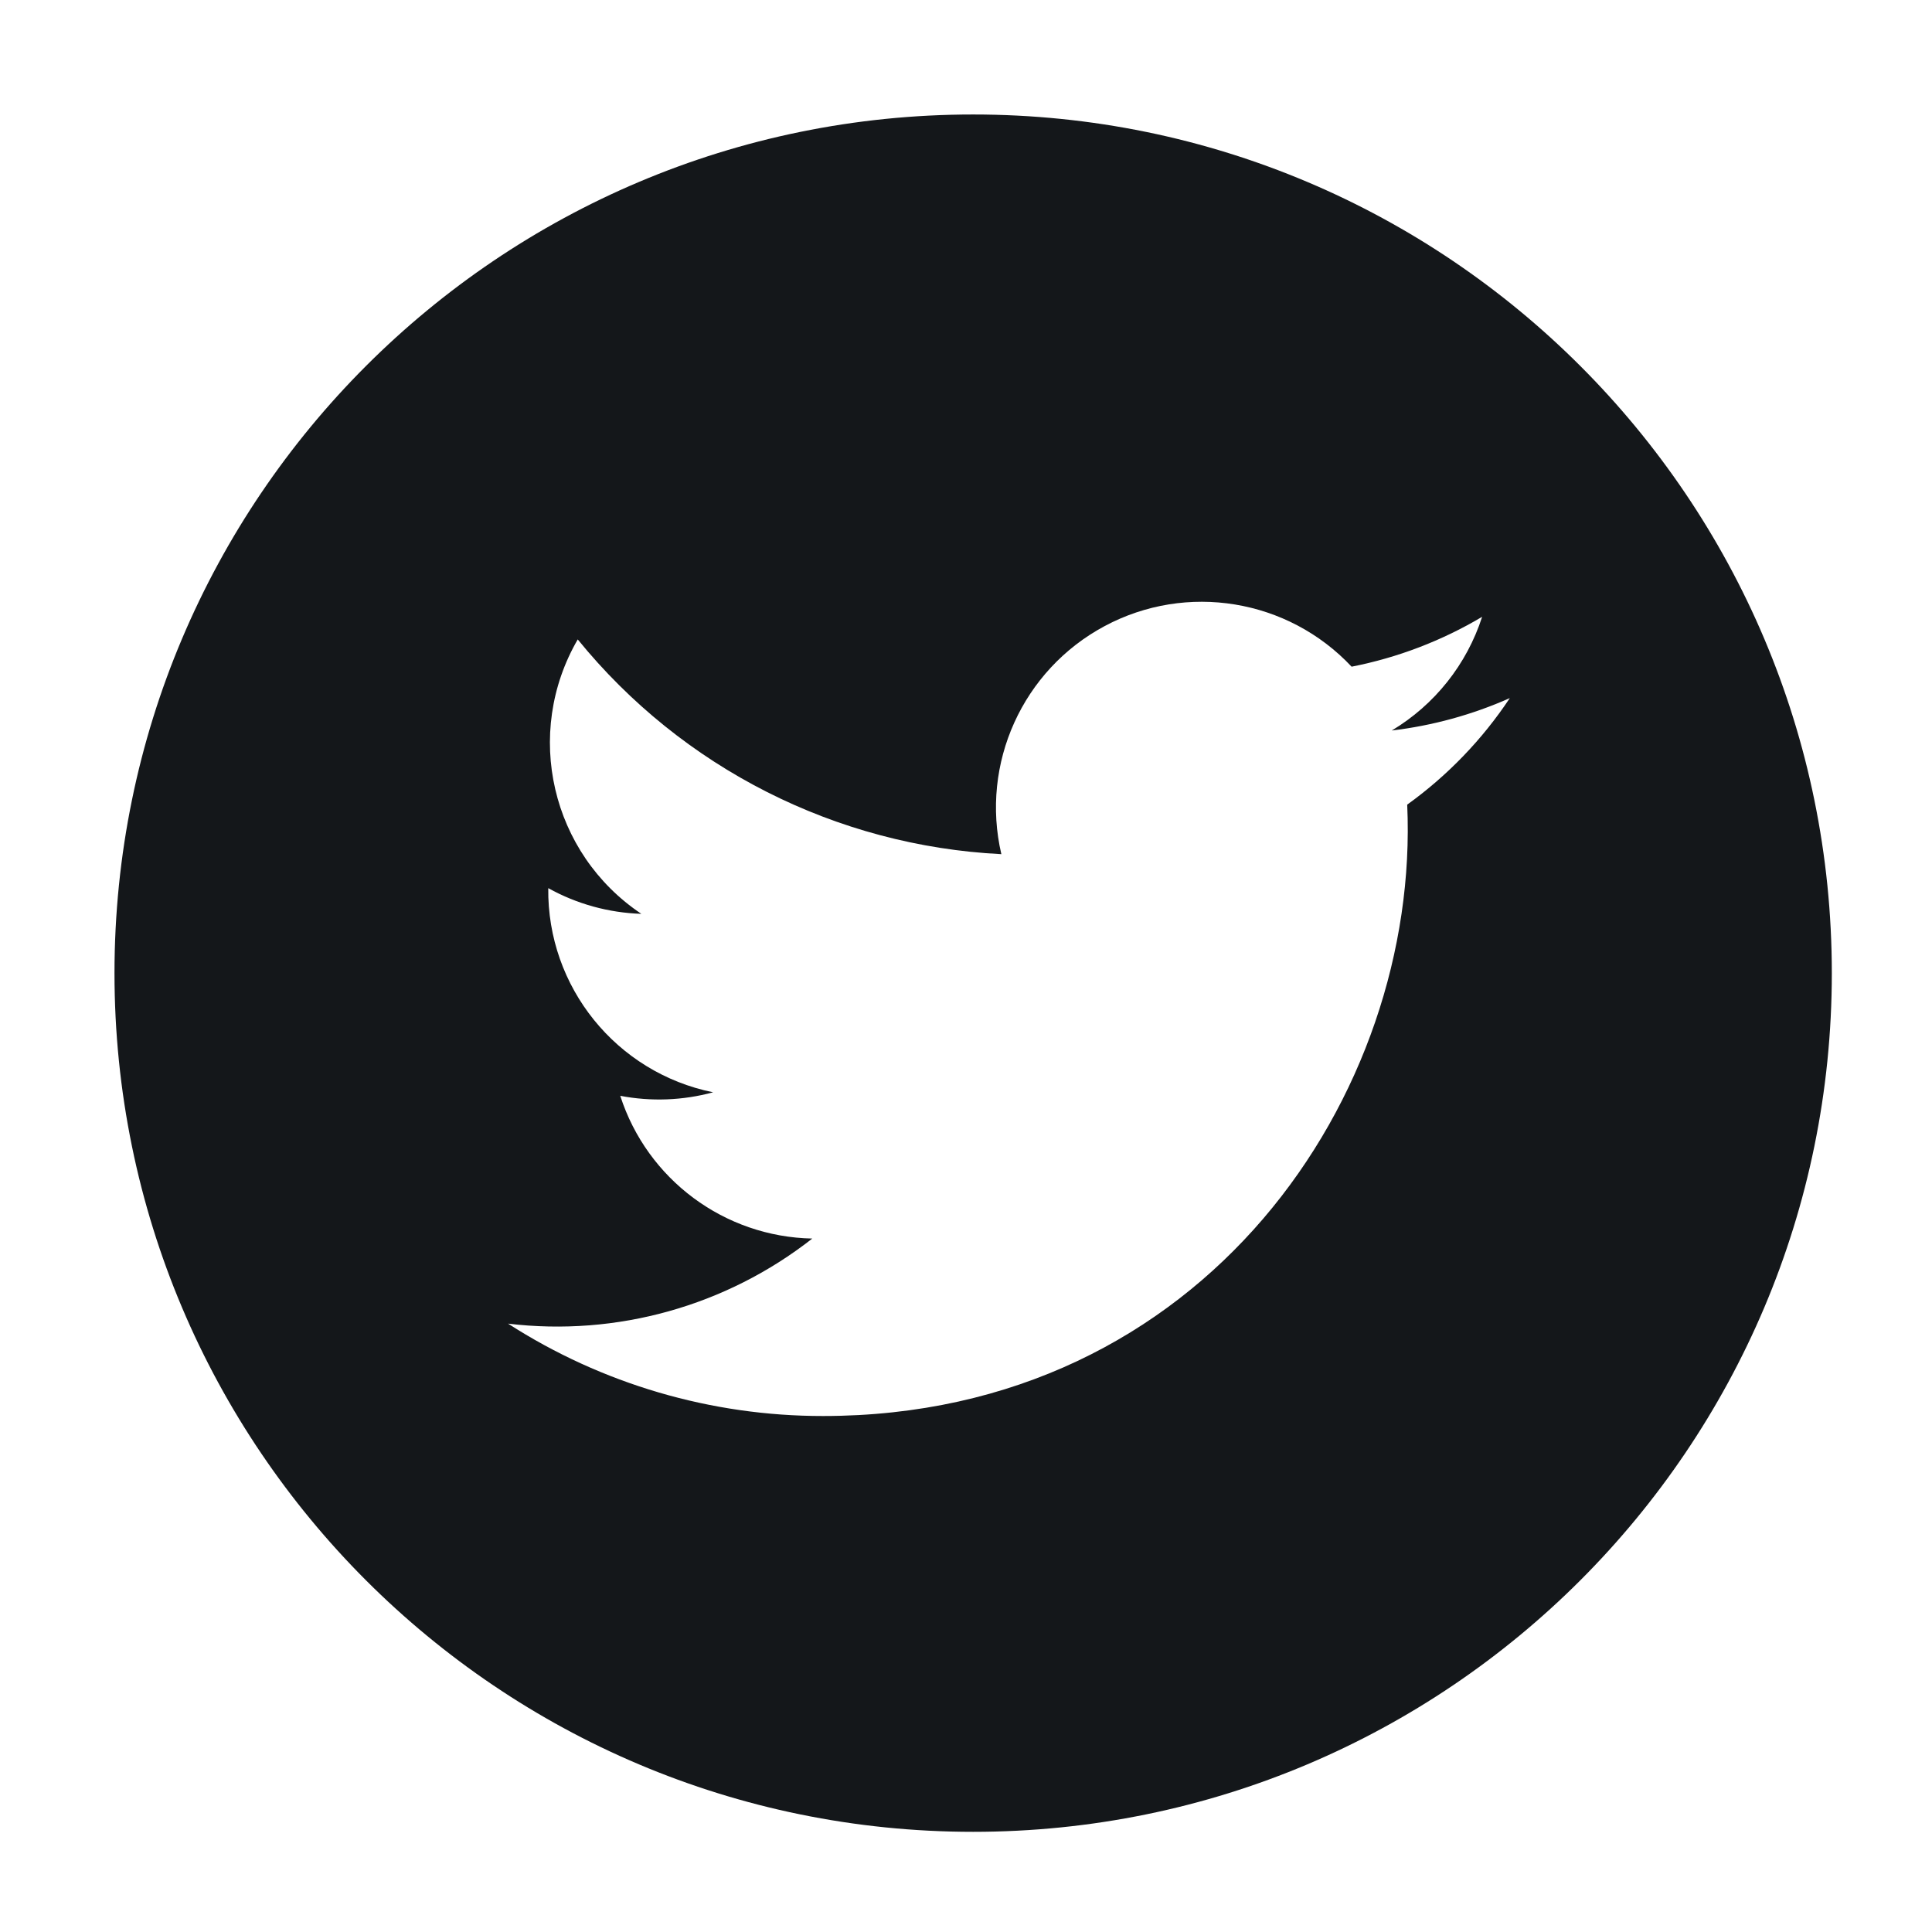
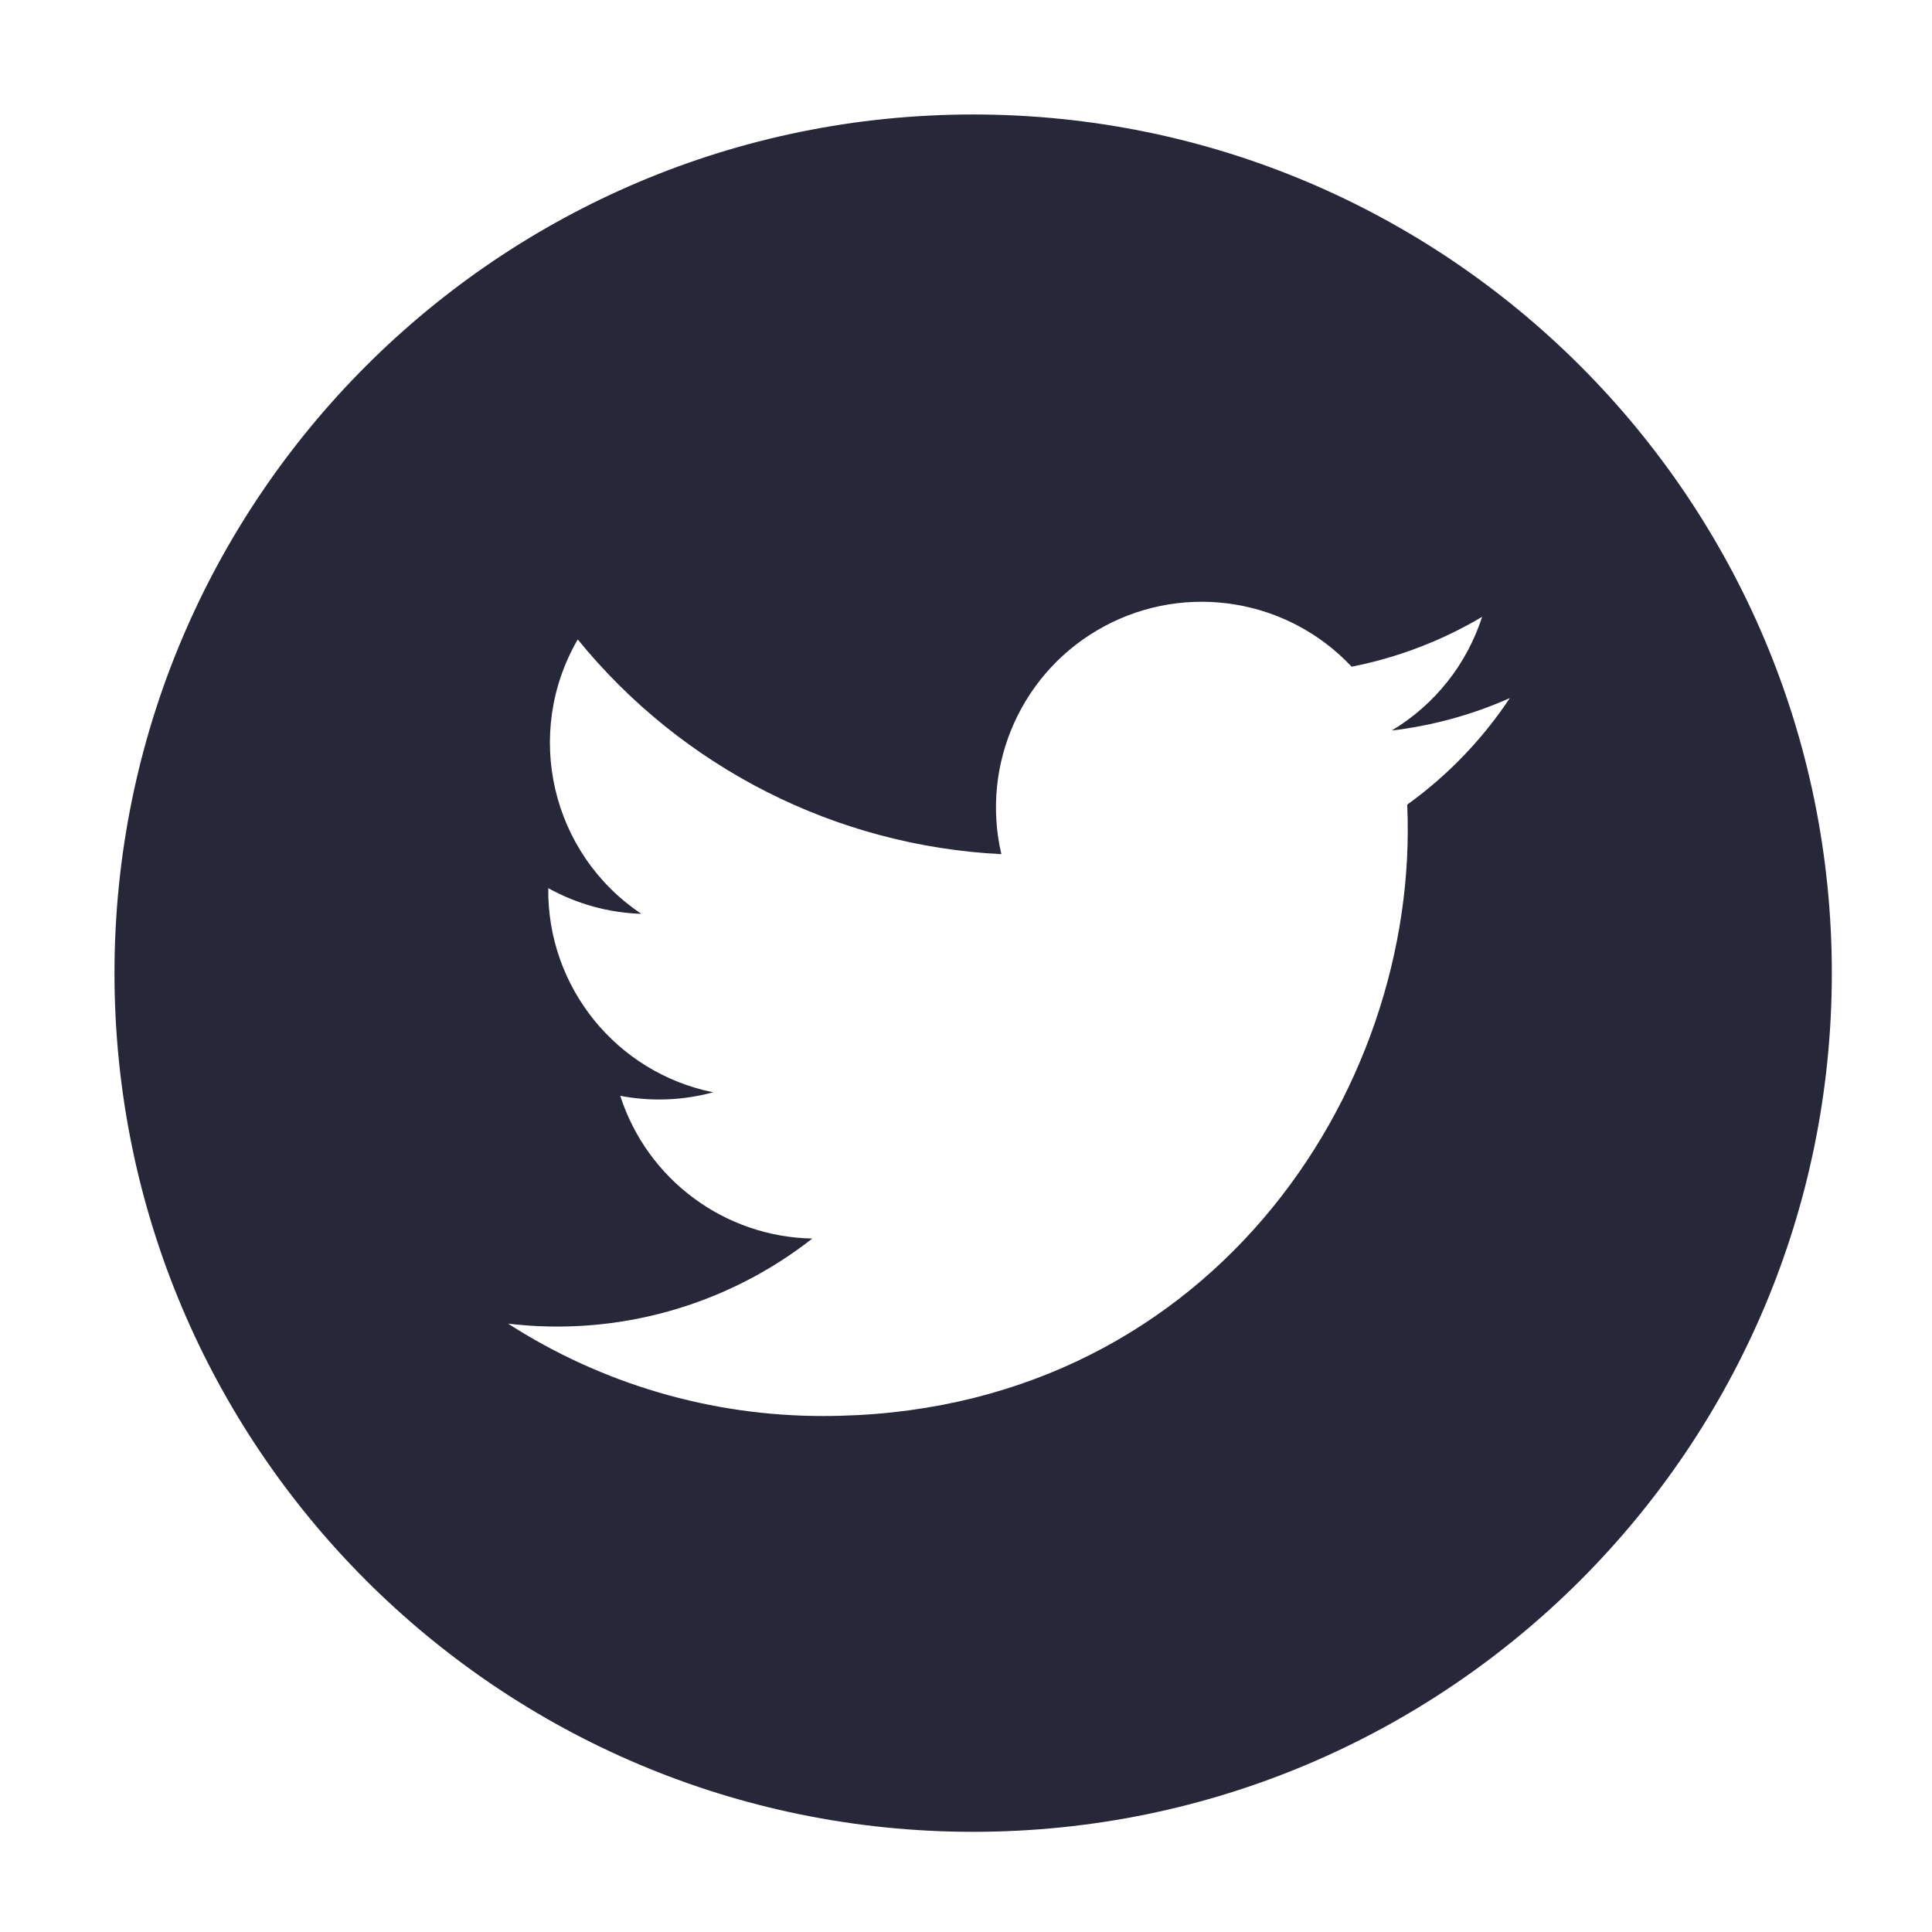
<svg xmlns="http://www.w3.org/2000/svg" width="135" height="135" viewBox="0 0 135 135">
  <defs>
    <clipPath id="b">
      <rect width="135" height="135" />
    </clipPath>
  </defs>
  <g id="a" clip-path="url(#b)">
-     <path d="M60,0a60,60,0,1,0,60,60A60,60,0,0,0,60,0ZM90.33,48.225c.915,20.2-14.15,42.72-40.82,42.72A40.633,40.633,0,0,1,27.5,84.49a28.892,28.892,0,0,0,21.26-5.945A14.394,14.394,0,0,1,35.34,68.57a14.4,14.4,0,0,0,6.49-.245A14.382,14.382,0,0,1,30.31,54.06a14.327,14.327,0,0,0,6.505,1.795A14.383,14.383,0,0,1,32.37,36.68a40.764,40.764,0,0,0,29.6,15.005,14.372,14.372,0,0,1,24.475-13.1,28.646,28.646,0,0,0,9.12-3.485,14.42,14.42,0,0,1-6.315,7.945A28.649,28.649,0,0,0,97.5,40.78,28.826,28.826,0,0,1,90.33,48.225Z" transform="translate(8 8)" fill="#14171a" />
+     <path d="M60,0a60,60,0,1,0,60,60A60,60,0,0,0,60,0ZM90.33,48.225c.915,20.2-14.15,42.72-40.82,42.72A40.633,40.633,0,0,1,27.5,84.49a28.892,28.892,0,0,0,21.26-5.945A14.394,14.394,0,0,1,35.34,68.57a14.4,14.4,0,0,0,6.49-.245A14.382,14.382,0,0,1,30.31,54.06a14.327,14.327,0,0,0,6.505,1.795A14.383,14.383,0,0,1,32.37,36.68a40.764,40.764,0,0,0,29.6,15.005,14.372,14.372,0,0,1,24.475-13.1,28.646,28.646,0,0,0,9.12-3.485,14.42,14.42,0,0,1-6.315,7.945A28.649,28.649,0,0,0,97.5,40.78,28.826,28.826,0,0,1,90.33,48.225Z" transform="translate(8 8)" fill="#262738" />
  </g>
</svg>
